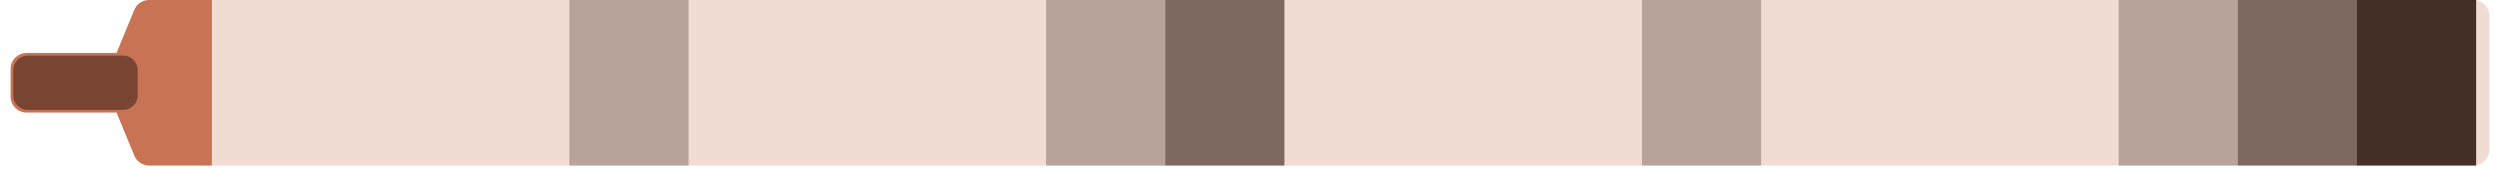
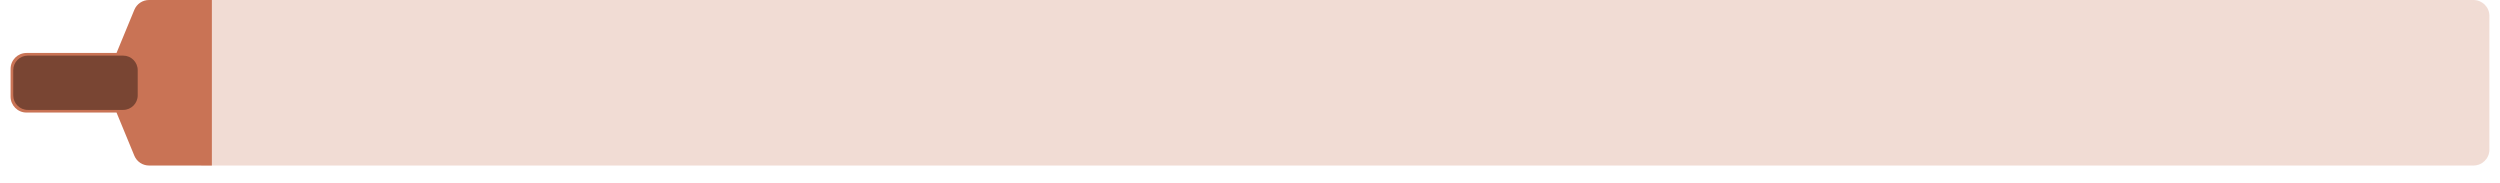
- <svg xmlns="http://www.w3.org/2000/svg" viewBox="0 0 1888 138">
+ <svg xmlns="http://www.w3.org/2000/svg" id="linhas" viewBox="0 0 1888 138">
  <defs>
-     <style>.cls-1{opacity:0.3;}.cls-2{opacity:0.6;}.cls-3{opacity:0.9;}.cls-4,.cls-6{fill:#c97355;}.cls-5{opacity:0.4;}.cls-6{opacity:0.25;}</style>
+     <style>.cls-1,.cls-3{fill:#c97355;}.cls-2{opacity:0.4;}.cls-3{opacity:0.25;}</style>
  </defs>
-   <g id="colunas">
-     <polygon class="cls-1" points="520 -331 160 -331 160 -305 430 -305 430 125 520 125 520 -331" />
-     <polygon class="cls-1" points="880 -331 520 -331 520 -305 790 -305 790 125 880 125 880 -331" />
-     <polygon class="cls-1" points="1330 -331 970 -331 970 -305 1240 -305 1240 125 1330 125 1330 -331" />
-     <polygon class="cls-1" points="1690 -331 1330 -331 1330 -305 1600 -305 1600 125 1690 125 1690 -331" />
-     <polygon class="cls-2" points="970 -357 160 -357 160 -331 880 -331 880 125 970 125 970 -357" />
-     <polygon class="cls-2" points="1780 -357 970 -357 970 -331 1690 -331 1690 125 1780 125 1780 -357" />
-     <rect class="cls-3" x="1780" y="-357" width="90" height="482" />
-   </g>
-   <g id="linhas">
-     <path class="cls-4" d="M101.45,7.42,88,40H20A12,12,0,0,0,8,52V73A12,12,0,0,0,20,85H88l13.45,32.58A12,12,0,0,0,112.54,125H160V0H112.54A12,12,0,0,0,101.45,7.42Z" />
-     <rect class="cls-5" x="10" y="42" width="94" height="41" rx="11" />
-     <path class="cls-6" d="M152,0H1868a12,12,0,0,1,12,12V113a12,12,0,0,1-12,12H152a0,0,0,0,1,0,0V0A0,0,0,0,1,152,0Z" />
-   </g>
+   <path class="cls-1" d="M101.45,7.42,88,40H20A12,12,0,0,0,8,52V73A12,12,0,0,0,20,85H88l13.45,32.58A12,12,0,0,0,112.54,125H160V0H112.54A12,12,0,0,0,101.45,7.42Z" />
+   <rect class="cls-2" x="10" y="42" width="94" height="41" rx="11" />
+   <path class="cls-3" d="M152,0H1868a12,12,0,0,1,12,12V113a12,12,0,0,1-12,12H152a0,0,0,0,1,0,0V0A0,0,0,0,1,152,0Z" />
</svg>
